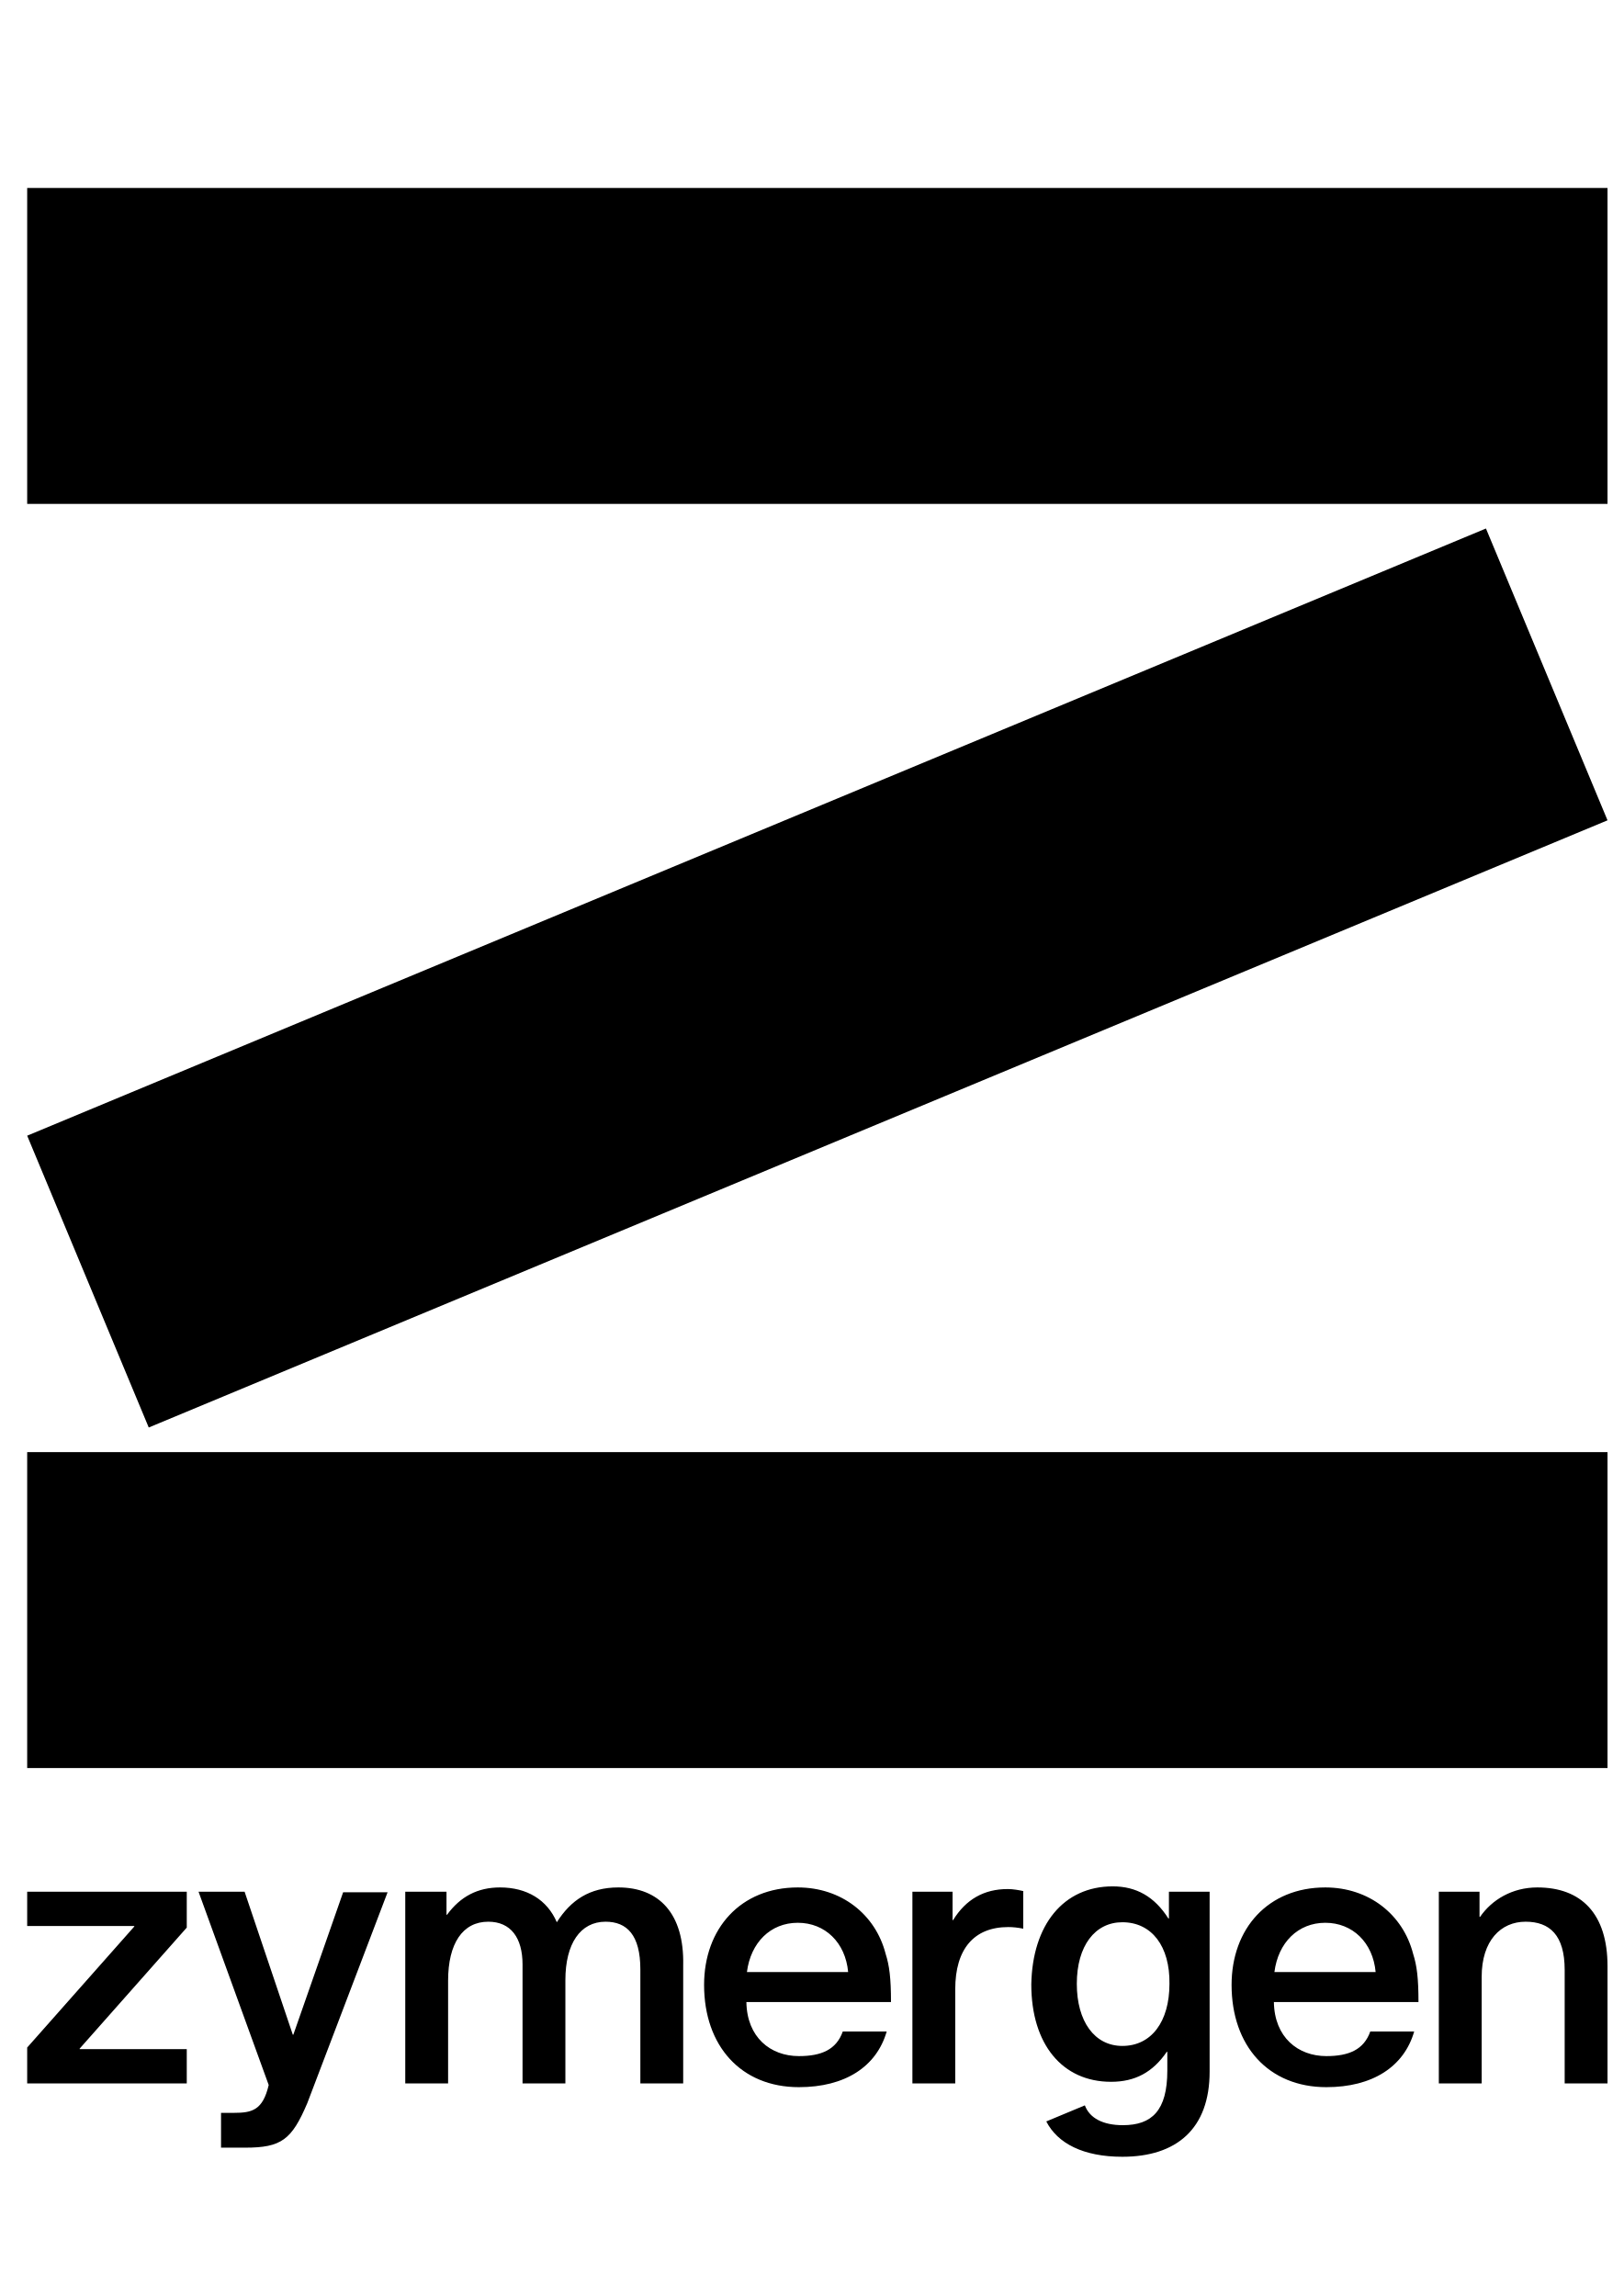
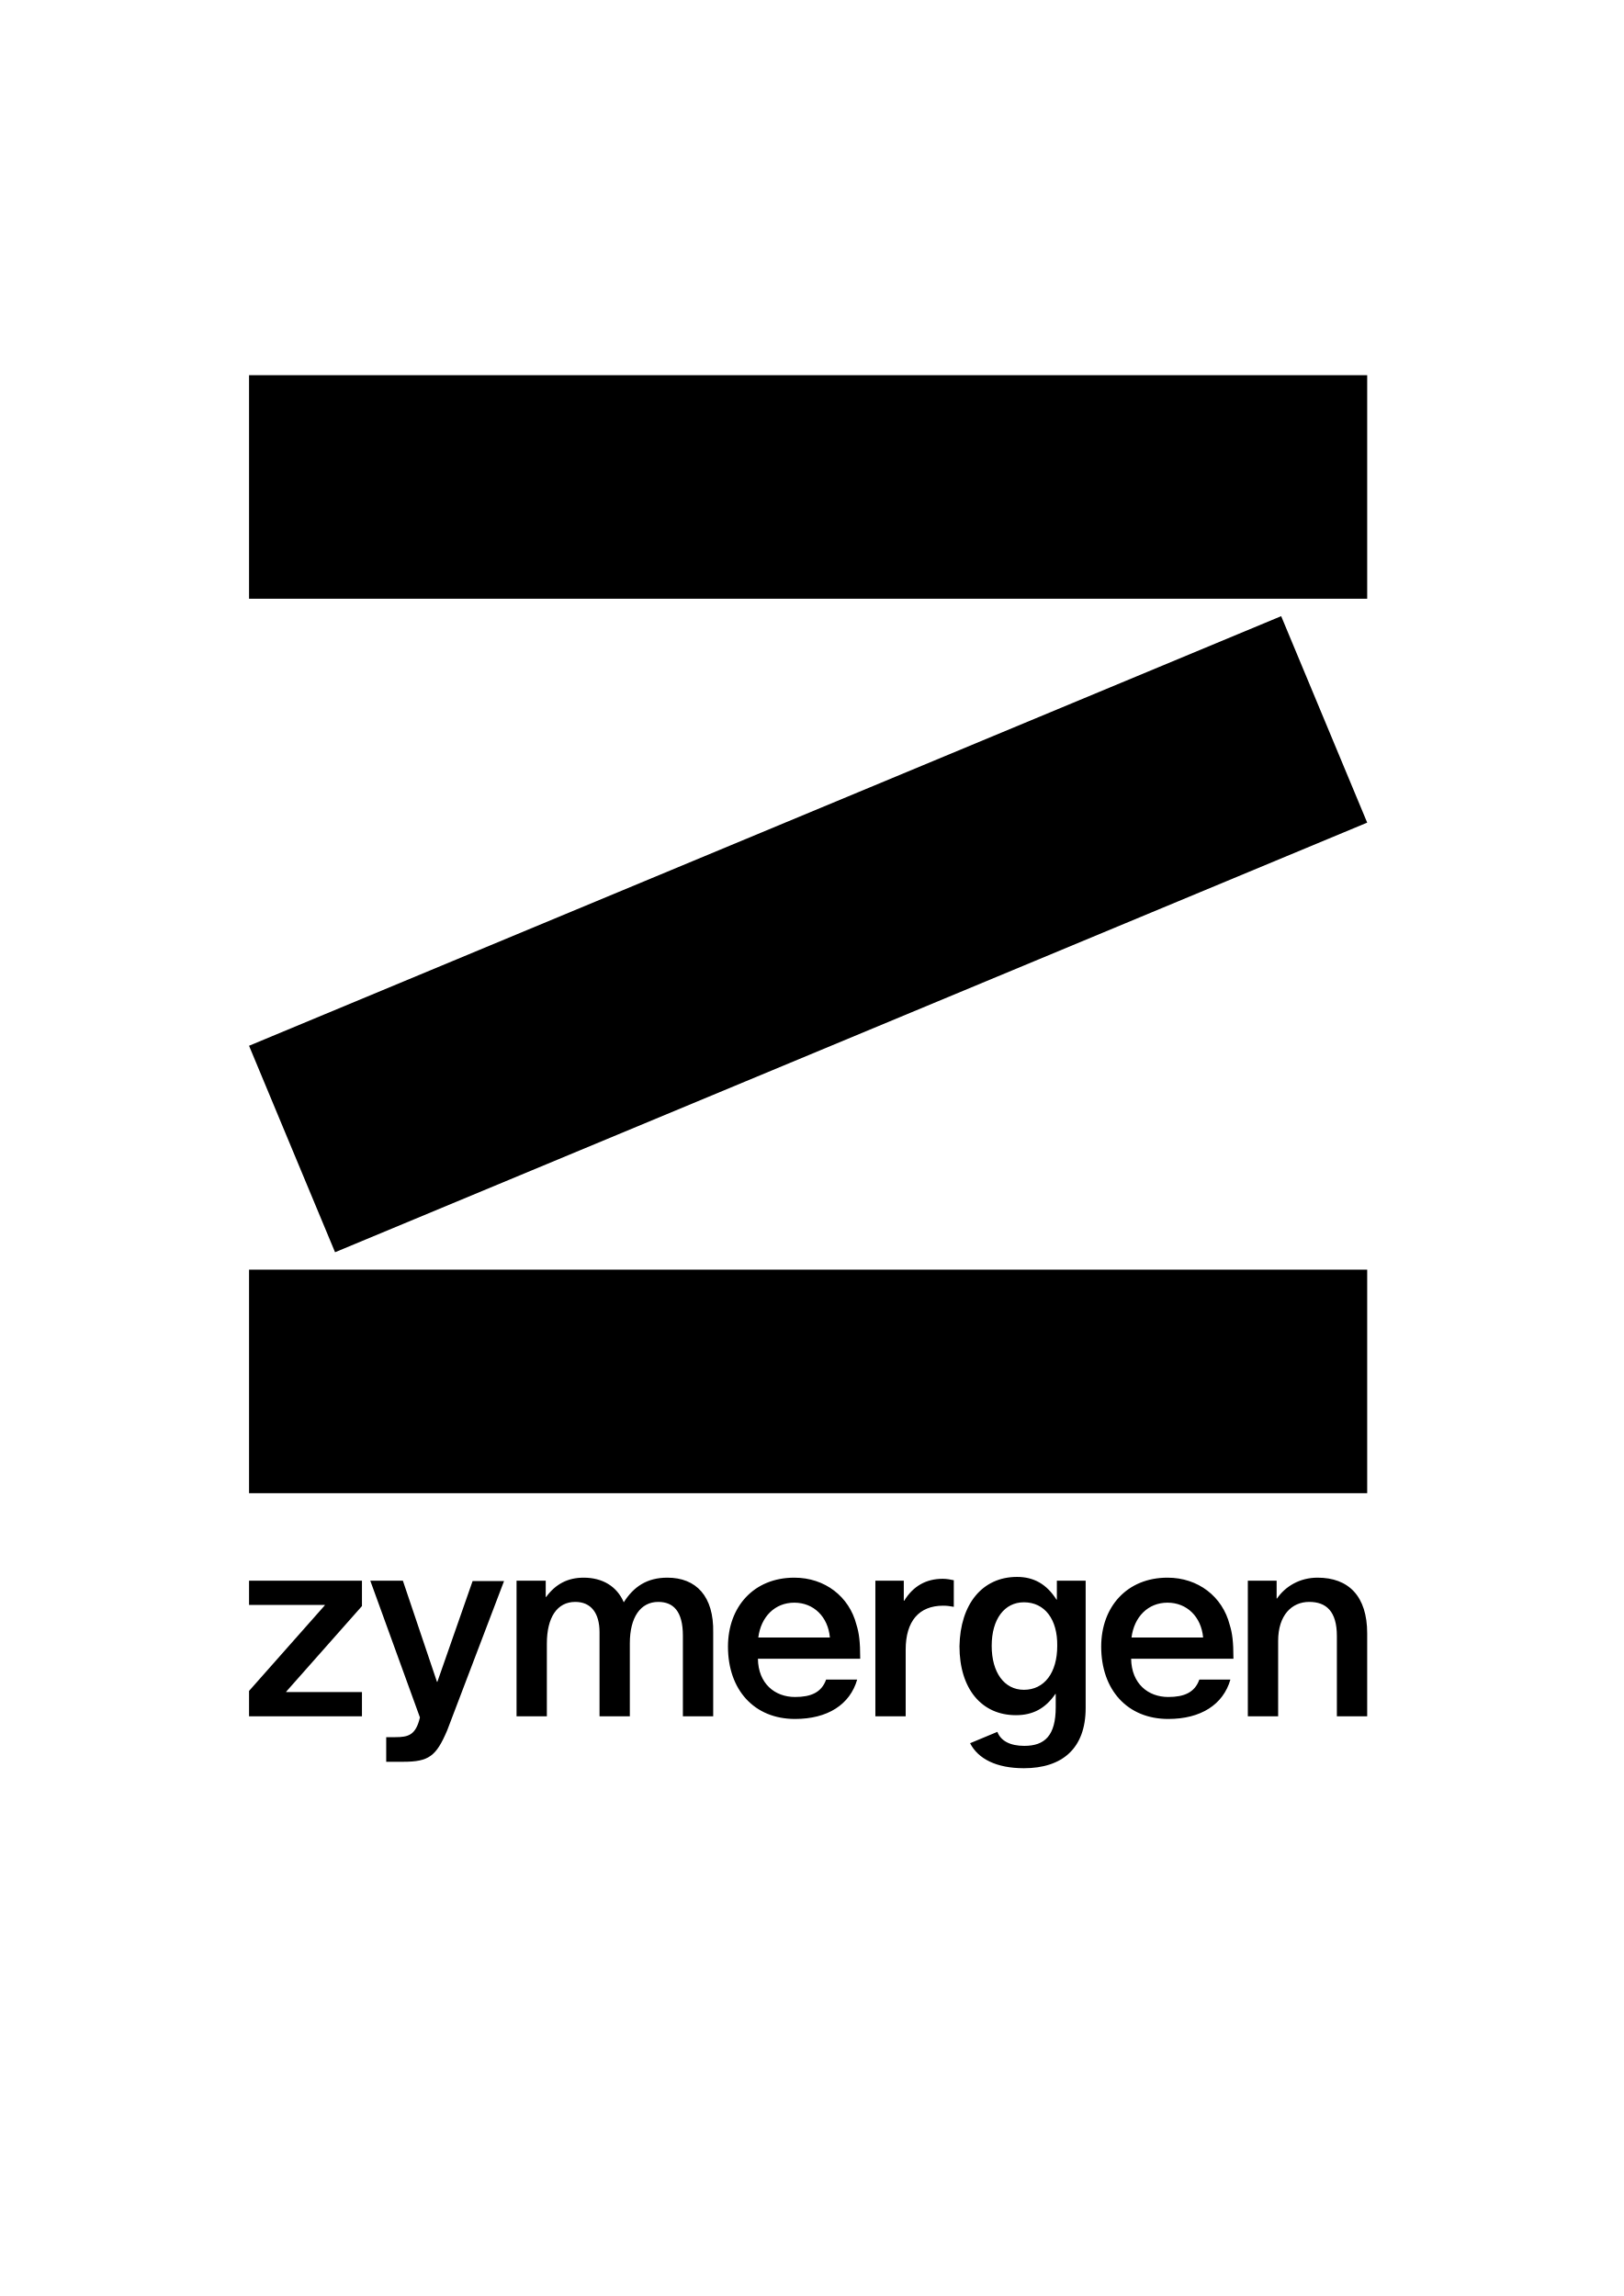
<svg xmlns="http://www.w3.org/2000/svg" width="210mm" height="297mm" viewBox="0 0 210 297" version="1.1" id="svg5">
  <defs id="defs2" />
  <g id="layer1">
    <g id="g26" transform="matrix(0.2645833,0,0,0.2645833,60.53691,75.89829)">
-       <path d="M 556.987,-40.515 H -215.515 V -194.964 h 772.502 z m -59.423,12.042 -713.079,296.854 59.423,142.668 713.079,-296.854 z m 59.423,451.564 h -772.502 v 154.448 h 772.502 z" id="path9" style="stroke-width:2.618" />
-       <path d="m -215.515,638.009 h 78.009 v 17.539 l -52.355,59.161 v 0.262 h 52.355 v 16.754 h -78.009 V 714.186 l 52.355,-59.161 v -0.262 h -52.355 z m 130.103,69.894 h -0.262 L -109.233,638.009 h -22.513 l 34.293,94.501 c -2.88,12.303 -8.115,13.612 -17.015,13.612 h -6.283 c 0,0 0,0 0,0 v 17.015 h 11.78 c 17.801,0 22.775,-3.927 30.366,-21.727 L -39.339,638.27 H -61.067 Z M 73.486,635.914 c -14.136,0 -23.298,6.283 -30.104,17.015 -4.712,-10.995 -14.659,-17.015 -27.748,-17.015 -10.995,0 -19.371,4.45 -25.916,13.351 h -0.262 V 638.009 h -20.157 v 93.716 h 20.942 v -50.261 c 0,-18.063 7.068,-28.795 19.633,-28.795 10.995,0 16.754,7.853 16.754,20.942 v 58.114 h 20.942 v -50.523 c 0,-17.801 7.33,-28.534 19.633,-28.534 10.471,0 17.015,6.544 17.015,23.298 v 55.758 h 20.942 v -57.853 c 0.524,-25.131 -11.78,-37.958 -31.675,-37.958 m 449.208,0 c -12.303,0 -22.251,6.021 -28.01,14.398 h -0.262 V 638.009 H 474.528 v 93.716 h 20.942 v -52.093 c 0,-17.801 9.424,-26.963 21.466,-26.963 11.78,0 19.11,6.544 19.11,23.56 v 55.497 h 20.942 V 674.396 c 0,-25.654 -12.827,-38.481 -34.293,-38.481 m -251.043,1.832 c -2.356,-0.524 -5.236,-1.047 -7.853,-1.047 -11.518,0 -20.419,4.974 -26.701,15.183 h -0.262 V 638.009 h -19.633 v 93.716 h 20.942 v -46.073 c 0,-19.633 9.162,-30.366 25.916,-30.366 2.356,0 4.712,0.262 7.33,0.785 v -18.324 m 43.717,-2.356 c 11.518,0 20.419,4.974 27.225,15.707 h 0.262 V 638.009 h 19.895 v 87.957 c 0,28.01 -16.23,41.622 -42.67,41.622 -19.11,0 -31.675,-6.544 -37.172,-17.277 l 18.848,-7.853 c 2.356,6.283 8.9,9.686 18.586,9.686 14.136,0 21.727,-7.068 21.727,-26.701 v -9.162 h -0.262 c -6.806,9.947 -15.445,14.659 -27.225,14.659 -23.822,0 -39.005,-18.324 -39.005,-47.643 0.524,-29.057 15.707,-47.905 39.79,-47.905 m 4.712,17.539 c -13.351,0 -22.251,11.518 -22.251,30.104 0,18.324 8.639,30.366 22.251,30.366 14.136,0 23.036,-11.78 23.036,-30.366 0.262,-18.324 -8.639,-30.104 -23.036,-30.104 m -115.182,53.402 c -4.974,17.277 -20.419,27.225 -42.931,27.225 -28.272,0 -46.334,-20.157 -46.334,-49.999 0,-27.487 17.801,-47.643 45.811,-47.643 21.204,0 37.958,13.089 42.931,32.46 1.832,5.759 2.618,11.78 2.618,23.56 h -70.68 c 0.262,17.277 11.78,26.439 25.654,26.439 10.995,0 18.324,-3.141 21.466,-12.042 z m -43.455,-53.141 c -13.351,0 -23.036,9.686 -24.869,24.083 h 49.476 c -1.309,-14.398 -11.256,-24.083 -24.607,-24.083 m 301.305,53.141 c -4.974,17.277 -20.419,27.225 -42.931,27.225 -28.272,0 -46.334,-20.157 -46.334,-49.999 0,-27.487 17.801,-47.643 45.811,-47.643 21.204,0 37.958,13.089 42.931,32.46 1.832,5.759 2.618,11.78 2.618,23.56 h -70.68 c 0.262,17.277 11.78,26.439 25.654,26.439 10.995,0 18.324,-3.141 21.466,-12.042 z m -43.455,-53.141 c -13.351,0 -23.036,9.686 -24.869,24.083 h 49.476 c -1.309,-14.398 -11.256,-24.083 -24.607,-24.083" id="path11" style="stroke-width:2.618" />
+       <path d="M 439.51,5.863 H -107.064 V -103.414 H 439.51 Z M 397.466,14.383 -107.064,224.419 -65.02,325.362 439.51,115.326 Z m 42.044,319.498 h -546.574 v 109.278 h 546.574 z" id="path9" style="stroke-width:1.852" />
+       <path d="m -107.064,485.944 h 55.194 v 12.409 l -37.043,41.859 v 0.185 h 37.043 v 11.854 h -55.194 v -12.409 l 37.043,-41.859 v -0.185 h -37.043 z m 92.053,49.453 h -0.185 l -16.669,-49.453 h -15.929 l 24.263,66.863 c -2.037,8.705 -5.742,9.631 -12.039,9.631 h -4.445 c 0,0 0,0 0,0 v 12.039 h 8.335 c 12.595,0 16.114,-2.778 21.485,-15.373 L 17.587,486.13 H 2.214 Z M 97.415,484.463 c -10.002,0 -16.484,4.445 -21.3,12.039 -3.334,-7.779 -10.372,-12.039 -19.633,-12.039 -7.779,0 -13.706,3.149 -18.336,9.446 h -0.185 v -7.964 H 23.699 v 66.307 h 14.817 v -35.562 c 0,-12.78 5.001,-20.374 13.891,-20.374 7.779,0 11.854,5.556 11.854,14.817 v 41.118 h 14.817 v -35.747 c 0,-12.595 5.186,-20.189 13.891,-20.189 7.409,0 12.039,4.63 12.039,16.484 v 39.451 h 14.817 v -40.933 c 0.37,-17.781 -8.335,-26.856 -22.411,-26.856 m 317.831,0 c -8.705,0 -15.743,4.26 -19.818,10.187 h -0.185 v -8.705 h -14.076 v 66.307 h 14.817 v -36.858 c 0,-12.595 6.668,-19.077 15.188,-19.077 8.335,0 13.521,4.63 13.521,16.669 v 39.266 h 14.817 v -40.562 c 0,-18.151 -9.076,-27.227 -24.263,-27.227 m -177.623,1.297 c -1.667,-0.37 -3.704,-0.741 -5.556,-0.741 -8.15,0 -14.447,3.519 -18.892,10.743 h -0.185 v -9.816 h -13.891 v 66.307 h 14.817 v -32.598 c 0,-13.891 6.483,-21.485 18.336,-21.485 1.667,0 3.334,0.185 5.186,0.556 v -12.965 m 30.931,-1.667 c 8.15,0 14.447,3.519 19.262,11.113 h 0.185 v -9.261 h 14.076 v 62.233 c 0,19.818 -11.483,29.449 -30.19,29.449 -13.521,0 -22.411,-4.63 -26.301,-12.224 l 13.336,-5.556 c 1.667,4.445 6.297,6.853 13.15,6.853 10.002,0 15.373,-5.001 15.373,-18.892 v -6.483 h -0.185 c -4.816,7.038 -10.928,10.372 -19.263,10.372 -16.855,0 -27.597,-12.965 -27.597,-33.709 0.37,-20.559 11.113,-33.895 28.153,-33.895 m 3.334,12.409 c -9.446,0 -15.743,8.15 -15.743,21.3 0,12.965 6.112,21.485 15.743,21.485 10.002,0 16.299,-8.335 16.299,-21.485 0.185,-12.965 -6.112,-21.3 -16.299,-21.3 m -81.495,37.784 c -3.519,12.224 -14.447,19.262 -30.375,19.262 -20.003,0 -32.783,-14.262 -32.783,-35.376 0,-19.448 12.595,-33.709 32.413,-33.709 15.003,0 26.856,9.261 30.375,22.967 1.297,4.075 1.852,8.335 1.852,16.669 h -50.008 c 0.185,12.224 8.335,18.707 18.151,18.707 7.779,0 12.965,-2.223 15.188,-8.52 z M 159.463,496.687 c -9.446,0 -16.299,6.853 -17.596,17.04 h 35.006 c -0.926,-10.187 -7.964,-17.04 -17.41,-17.04 m 213.184,37.599 c -3.519,12.224 -14.447,19.262 -30.375,19.262 -20.003,0 -32.783,-14.262 -32.783,-35.376 0,-19.448 12.595,-33.709 32.413,-33.709 15.003,0 26.856,9.261 30.375,22.967 1.297,4.075 1.852,8.335 1.852,16.669 H 324.12 c 0.185,12.224 8.335,18.707 18.151,18.707 7.779,0 12.965,-2.223 15.188,-8.52 z m -30.746,-37.599 c -9.446,0 -16.299,6.853 -17.596,17.04 h 35.006 c -0.926,-10.187 -7.964,-17.04 -17.41,-17.04" id="path11" style="stroke-width:1.852" />
    </g>
  </g>
</svg>
